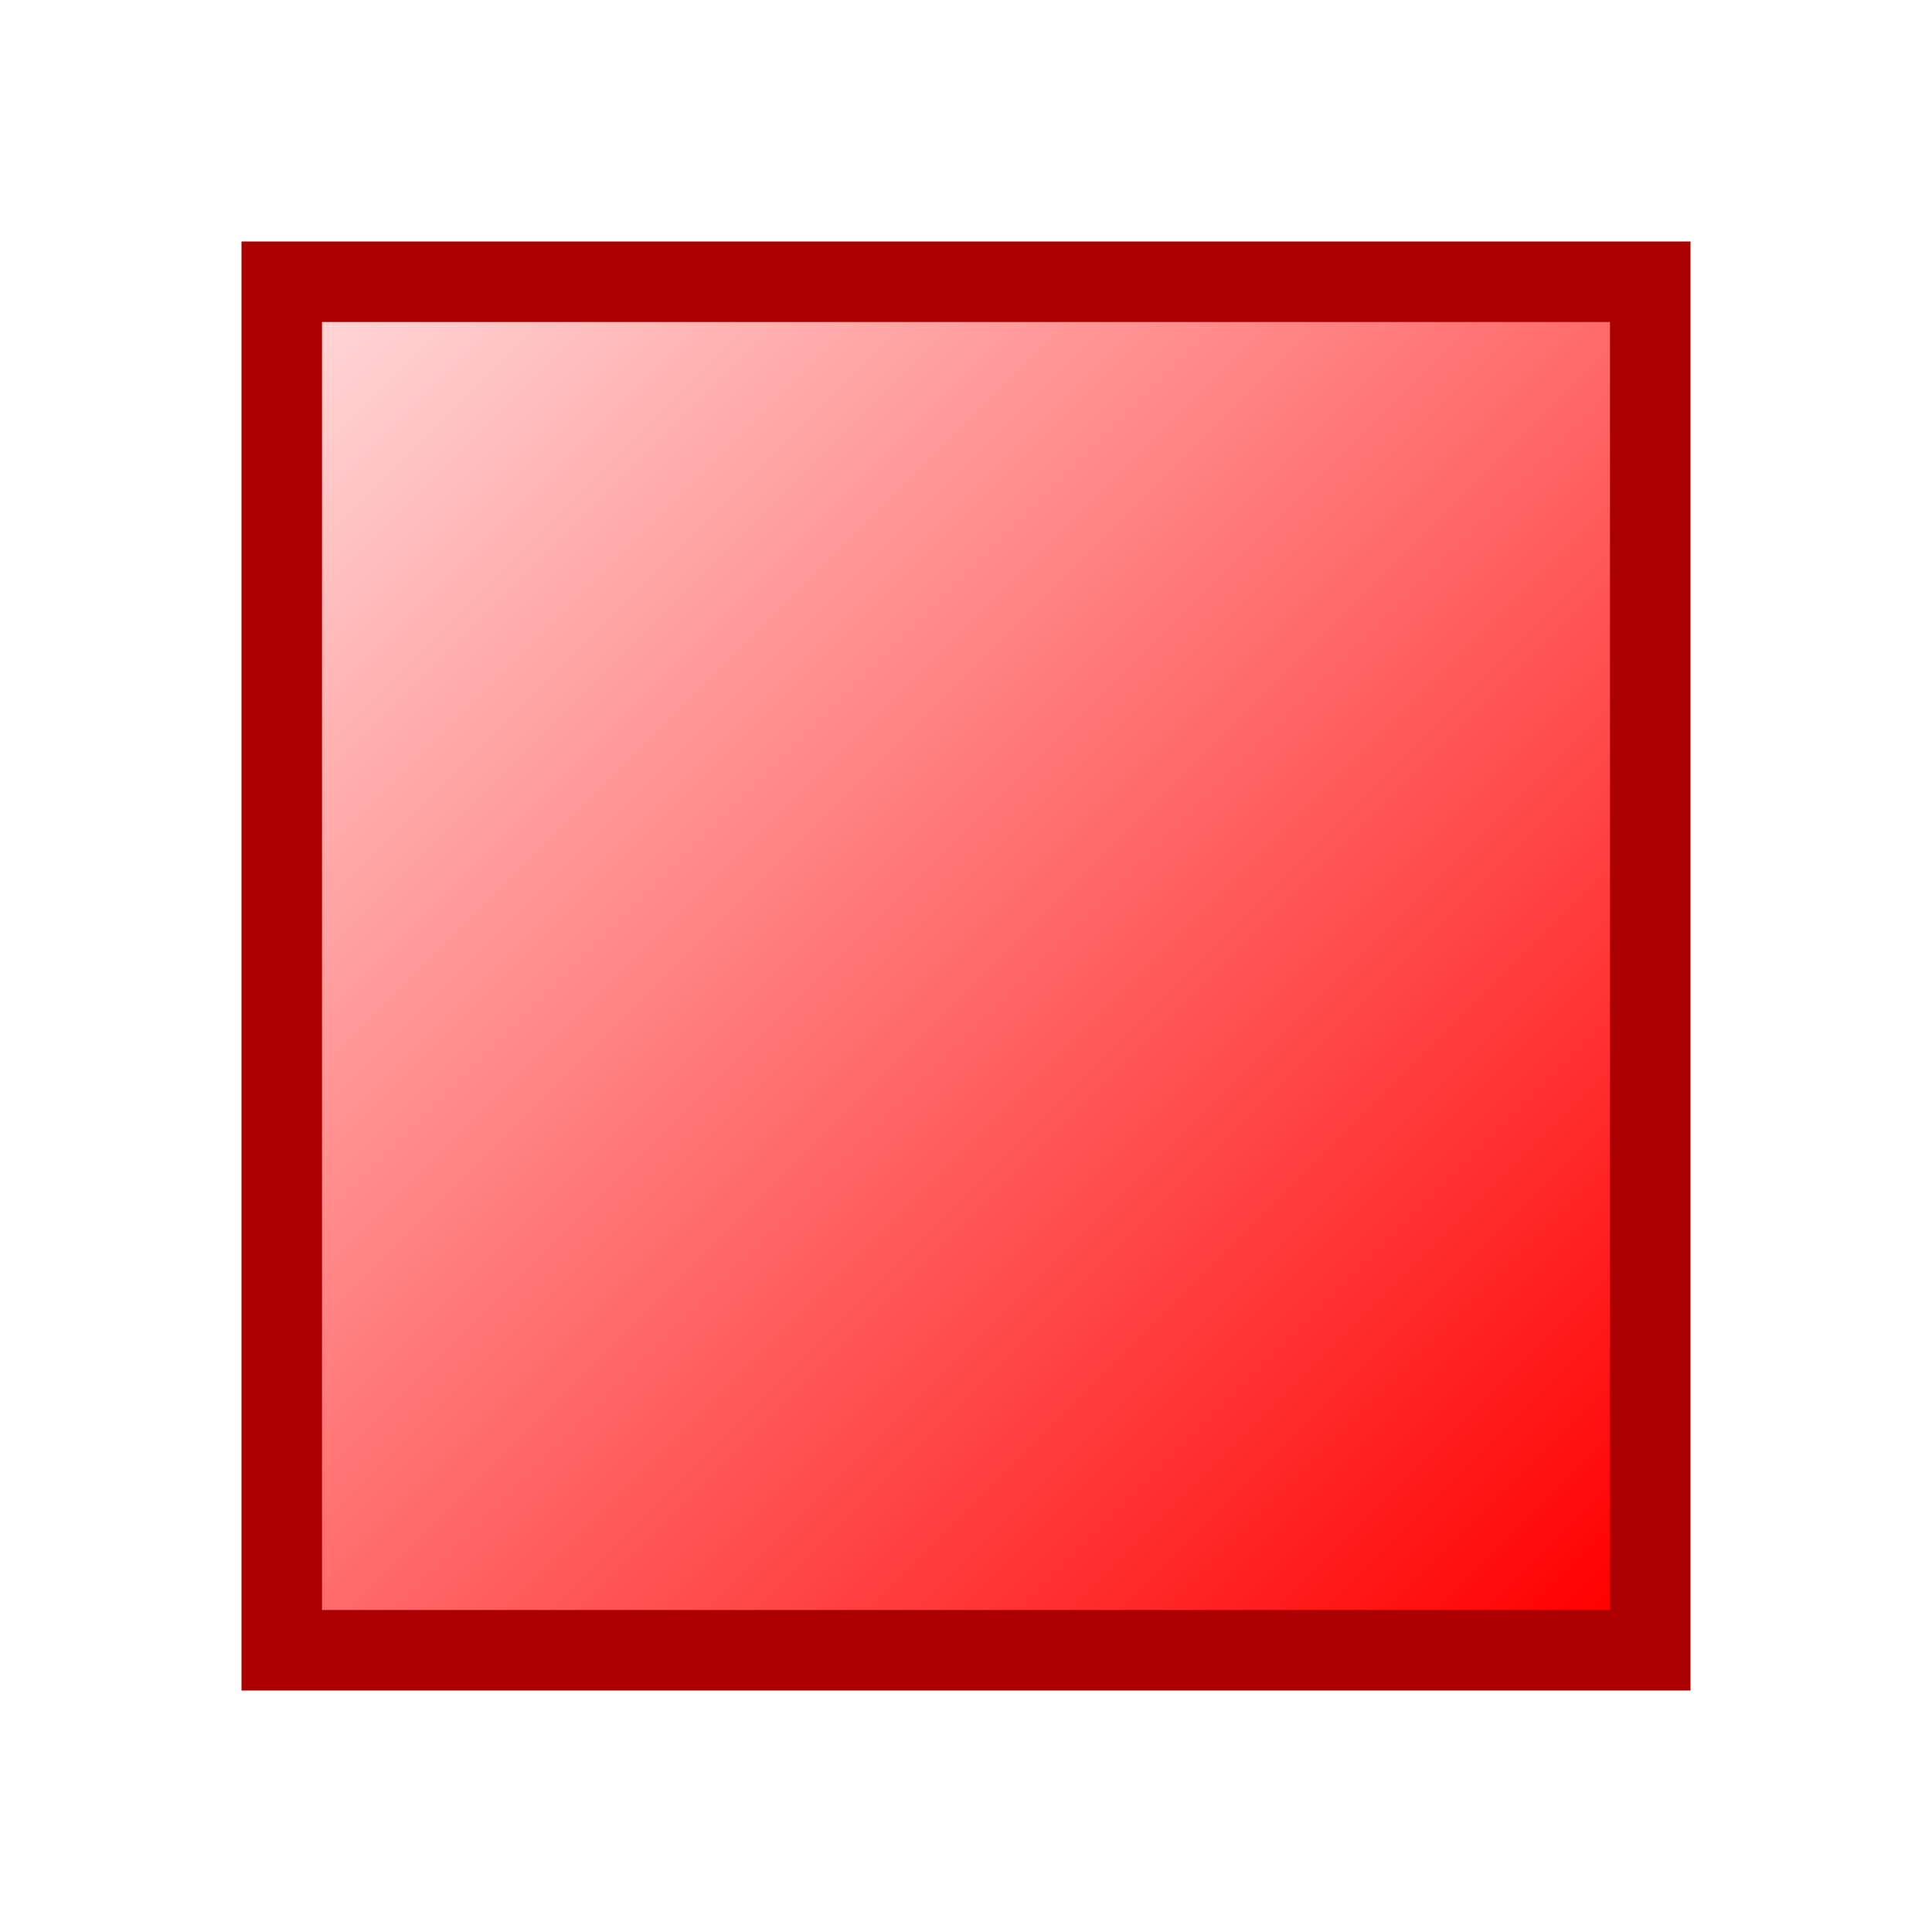
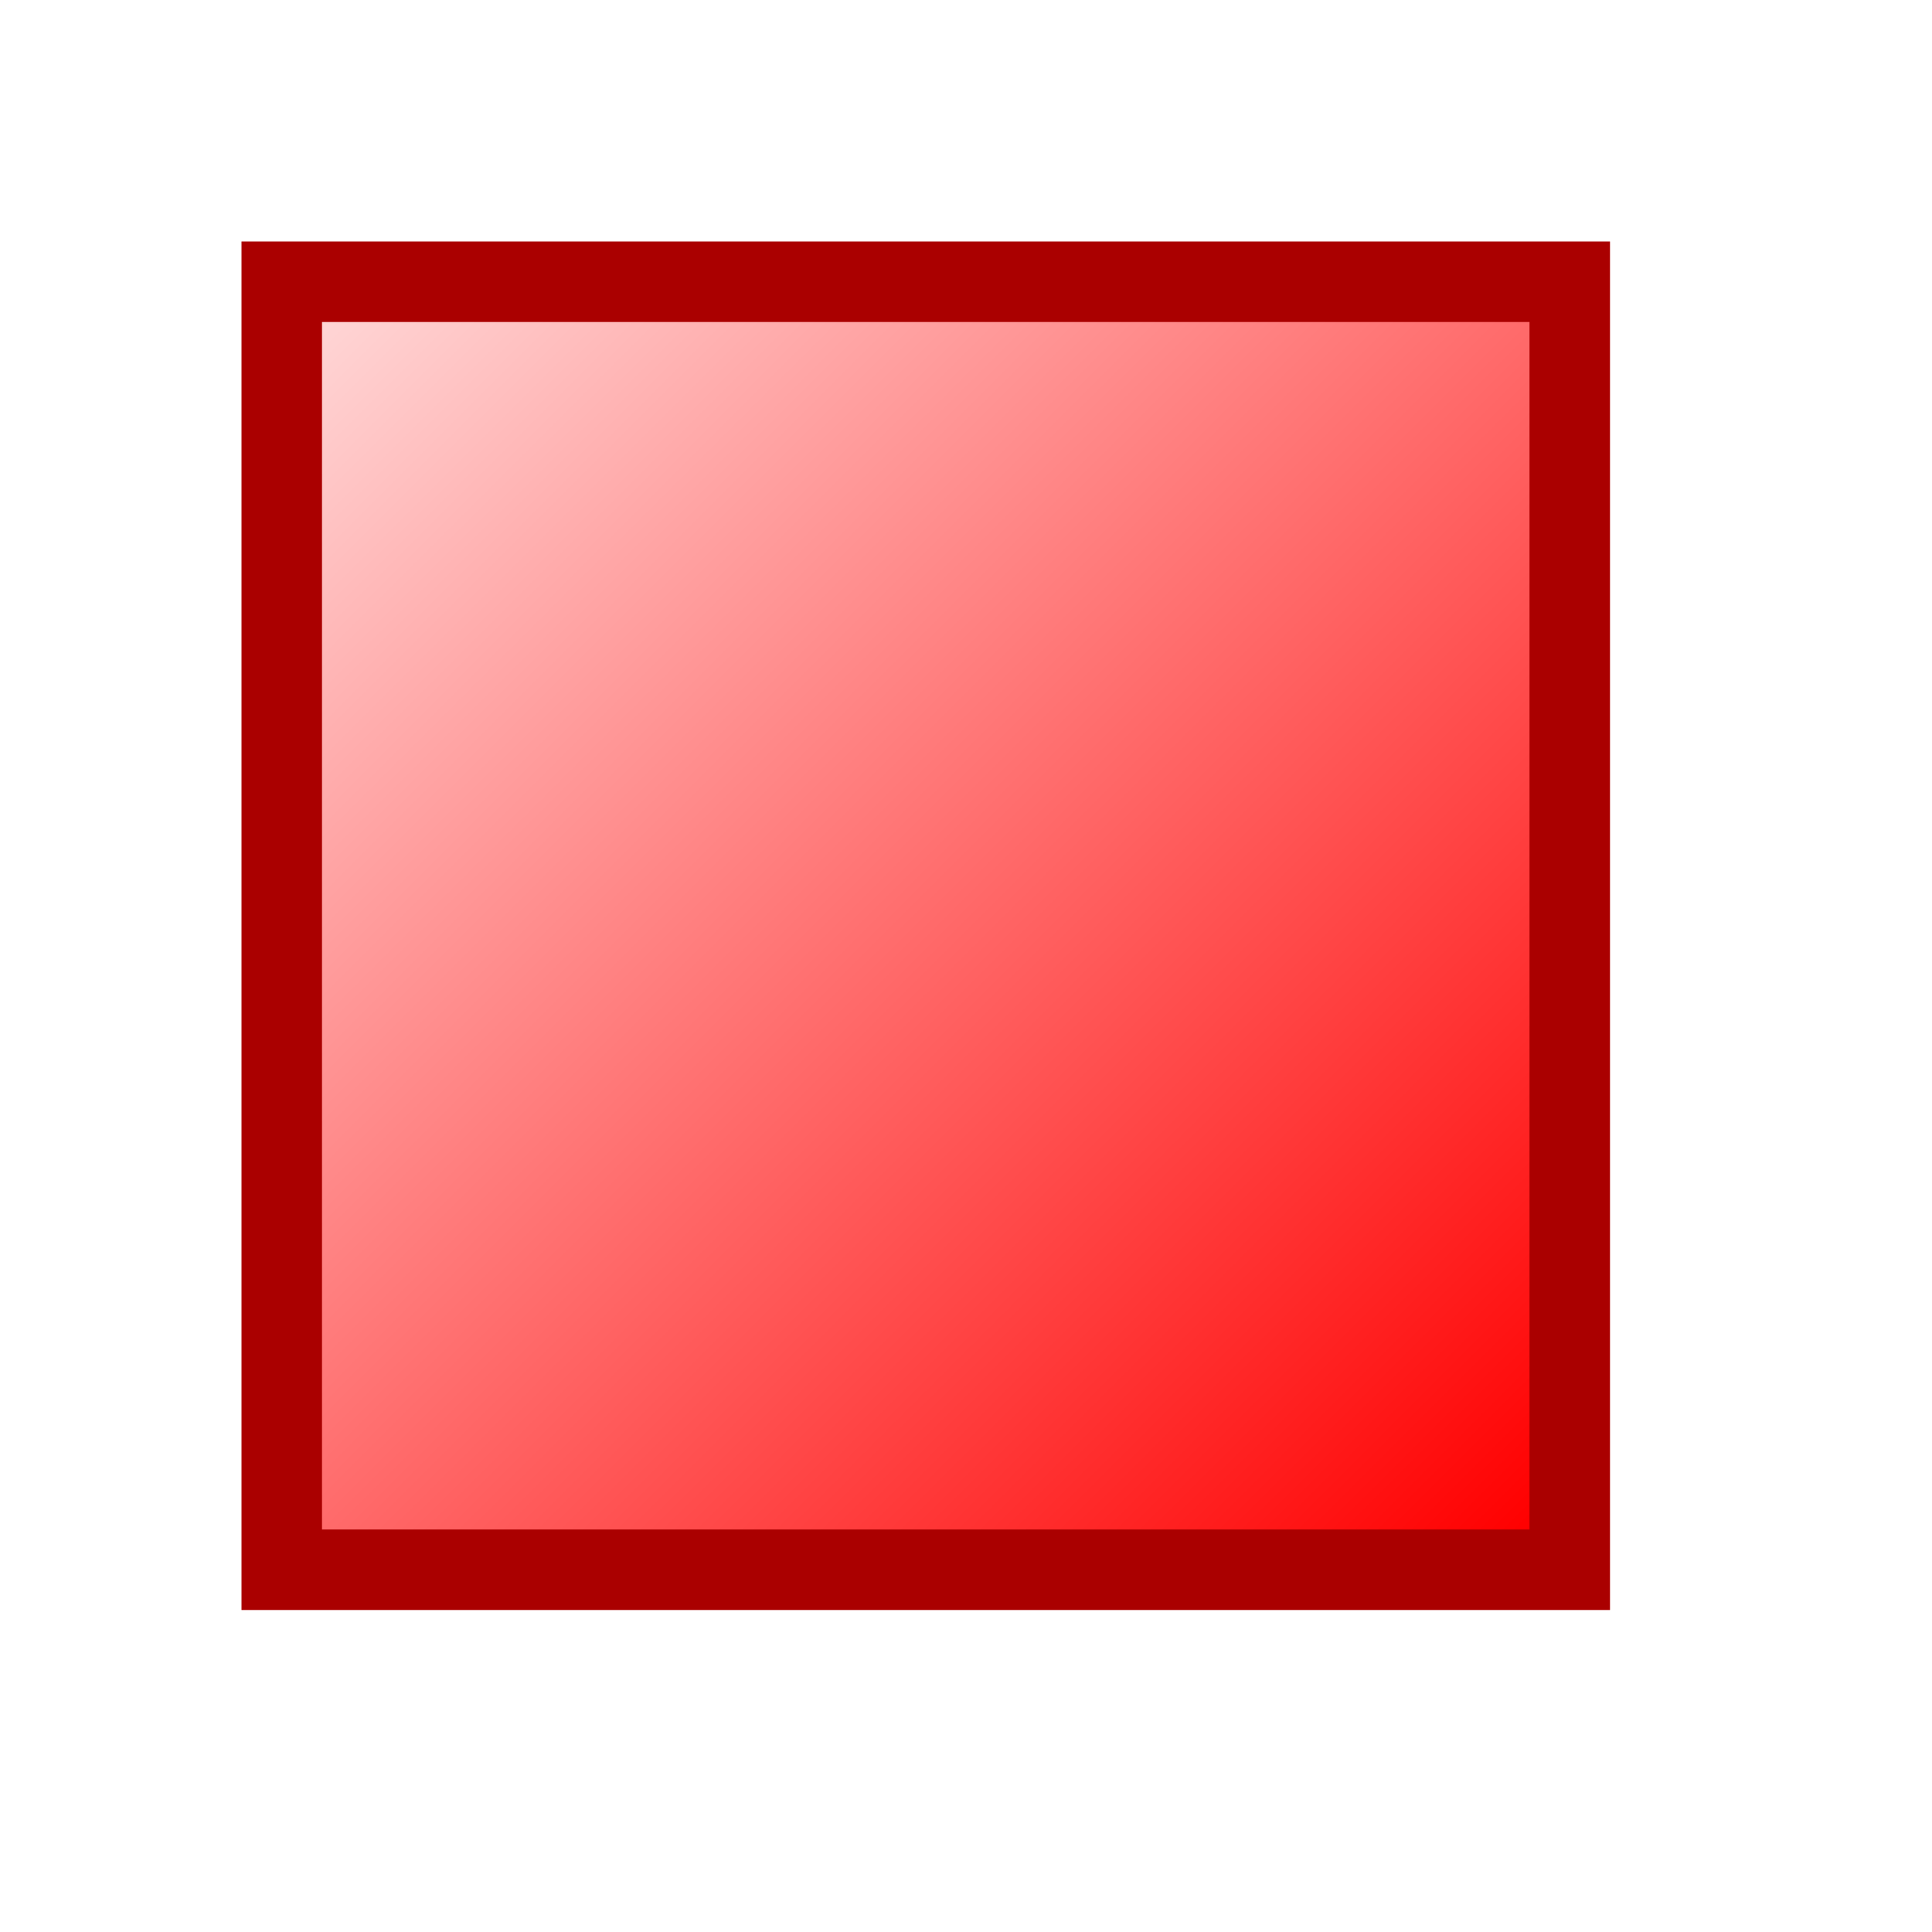
<svg xmlns="http://www.w3.org/2000/svg" xmlns:xlink="http://www.w3.org/1999/xlink" width="24" height="24" id="svg2" version="1.0">
  <defs id="defs4">
-     <linearGradient gradientTransform="matrix(1.6,0,0,1.6,-0.8000003,23.2)" xlink:href="#linearGradient841" id="linearGradient843" x1="3" y1="3" x2="13" y2="13" gradientUnits="userSpaceOnUse" />
+     <linearGradient gradientTransform="matrix(1.5,0,0,1.5,-0.5000005,23.5)" xlink:href="#linearGradient841" id="linearGradient843" x1="3" y1="3" x2="13" y2="13" gradientUnits="userSpaceOnUse" />
    <linearGradient id="linearGradient841">
      <stop style="stop-color:#ffd5d5;stop-opacity:1" offset="0" id="stop837" />
      <stop style="stop-color:#ff0000;stop-opacity:1" offset="1" id="stop839" />
    </linearGradient>
  </defs>
  <g id="layer1" transform="translate(0,-24)">
-     <rect style="opacity:1;fill:#aa0000;fill-opacity:1;stroke:none;stroke-width:2.5;stroke-linecap:round;stroke-linejoin:round;stroke-miterlimit:4;stroke-dasharray:none;stroke-dashoffset:0;stroke-opacity:1;paint-order:normal" id="rect833" width="18" height="18" x="3" y="27" />
-     <rect style="opacity:1;fill:url(#linearGradient843);fill-opacity:1;stroke:none;stroke-width:2.5;stroke-linecap:round;stroke-linejoin:round;stroke-miterlimit:4;stroke-dasharray:none;stroke-dashoffset:0;stroke-opacity:1;paint-order:normal" id="rect835" width="16" height="16" x="4" y="28" />
+     <rect style="opacity:1;fill:#aa0000;fill-opacity:1;stroke:none;stroke-width:2.5;stroke-linecap:round;stroke-linejoin:round;stroke-miterlimit:4;stroke-dasharray:none;stroke-dashoffset:0;stroke-opacity:1;paint-order:normal" id="rect833" width="17" height="17" x="3" y="27" />
+     <rect style="opacity:1;fill:url(#linearGradient843);fill-opacity:1;stroke:none;stroke-width:2.5;stroke-linecap:round;stroke-linejoin:round;stroke-miterlimit:4;stroke-dasharray:none;stroke-dashoffset:0;stroke-opacity:1;paint-order:normal" id="rect835" width="15" height="15" x="4" y="28" />
  </g>
</svg>
